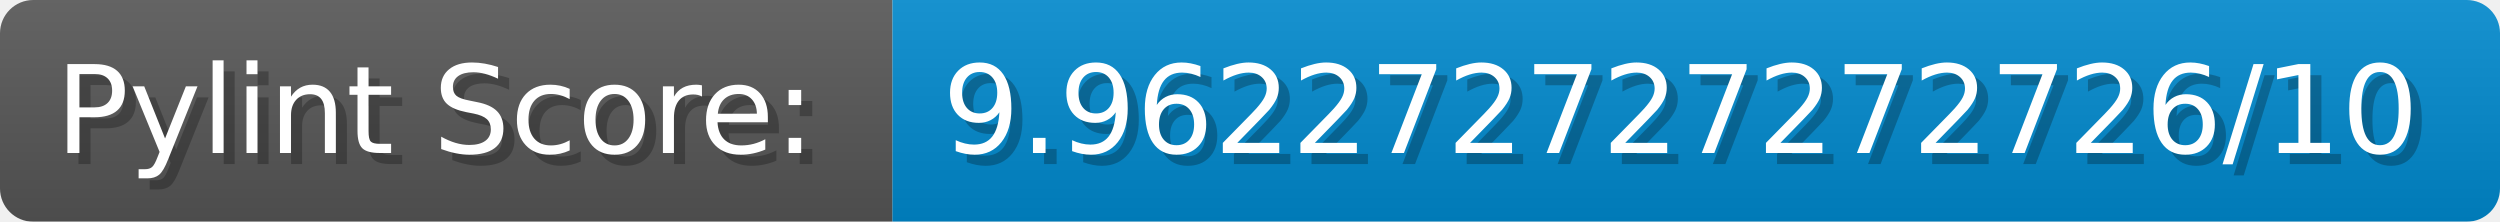
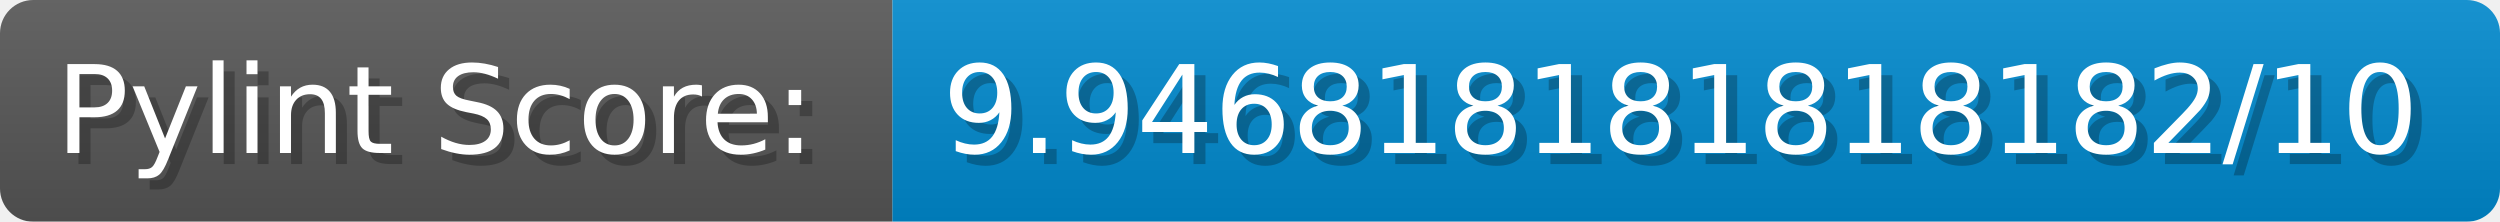
- <svg xmlns="http://www.w3.org/2000/svg" width="338.25" height="30" viewBox="0 0 2255 200" role="img" aria-label="Pylint Score:: 9.962272727272726/10">
+ <svg xmlns="http://www.w3.org/2000/svg" width="338.25" height="30" viewBox="0 0 2255 200" role="img" aria-label="Pylint Score:: 9.946818181818182/10">
  <linearGradient id="a" x2="0" y2="100%">
    <stop offset="0" stop-opacity=".1" stop-color="#EEE" />
    <stop offset="1" stop-opacity=".1" />
  </linearGradient>
  <mask id="m">
    <rect width="2255" height="200" rx="30" fill="#FFF" />
  </mask>
  <g mask="url(#m)">
    <rect width="805" height="200" fill="#555" />
    <rect width="1450" height="200" fill="#08C" x="805" />
    <rect width="2255" height="200" fill="url(#a)" />
  </g>
  <g aria-hidden="true" fill="#fff" text-anchor="start" font-family="Verdana,DejaVu Sans,sans-serif" font-size="110">
    <text x="60" y="148" textLength="705" fill="#000" opacity="0.25">Pylint Score:</text>
    <text x="50" y="138" textLength="705">Pylint Score:</text>
-     <text x="860" y="148" textLength="1350" fill="#000" opacity="0.25">9.962272727272726/10</text>
-     <text x="850" y="138" textLength="1350">9.962272727272726/10</text>
+     <text x="860" y="148" textLength="1350" fill="#000" opacity="0.25">9.946818181818182/10</text>
+     <text x="850" y="138" textLength="1350">9.946818181818182/10</text>
  </g>
</svg>
